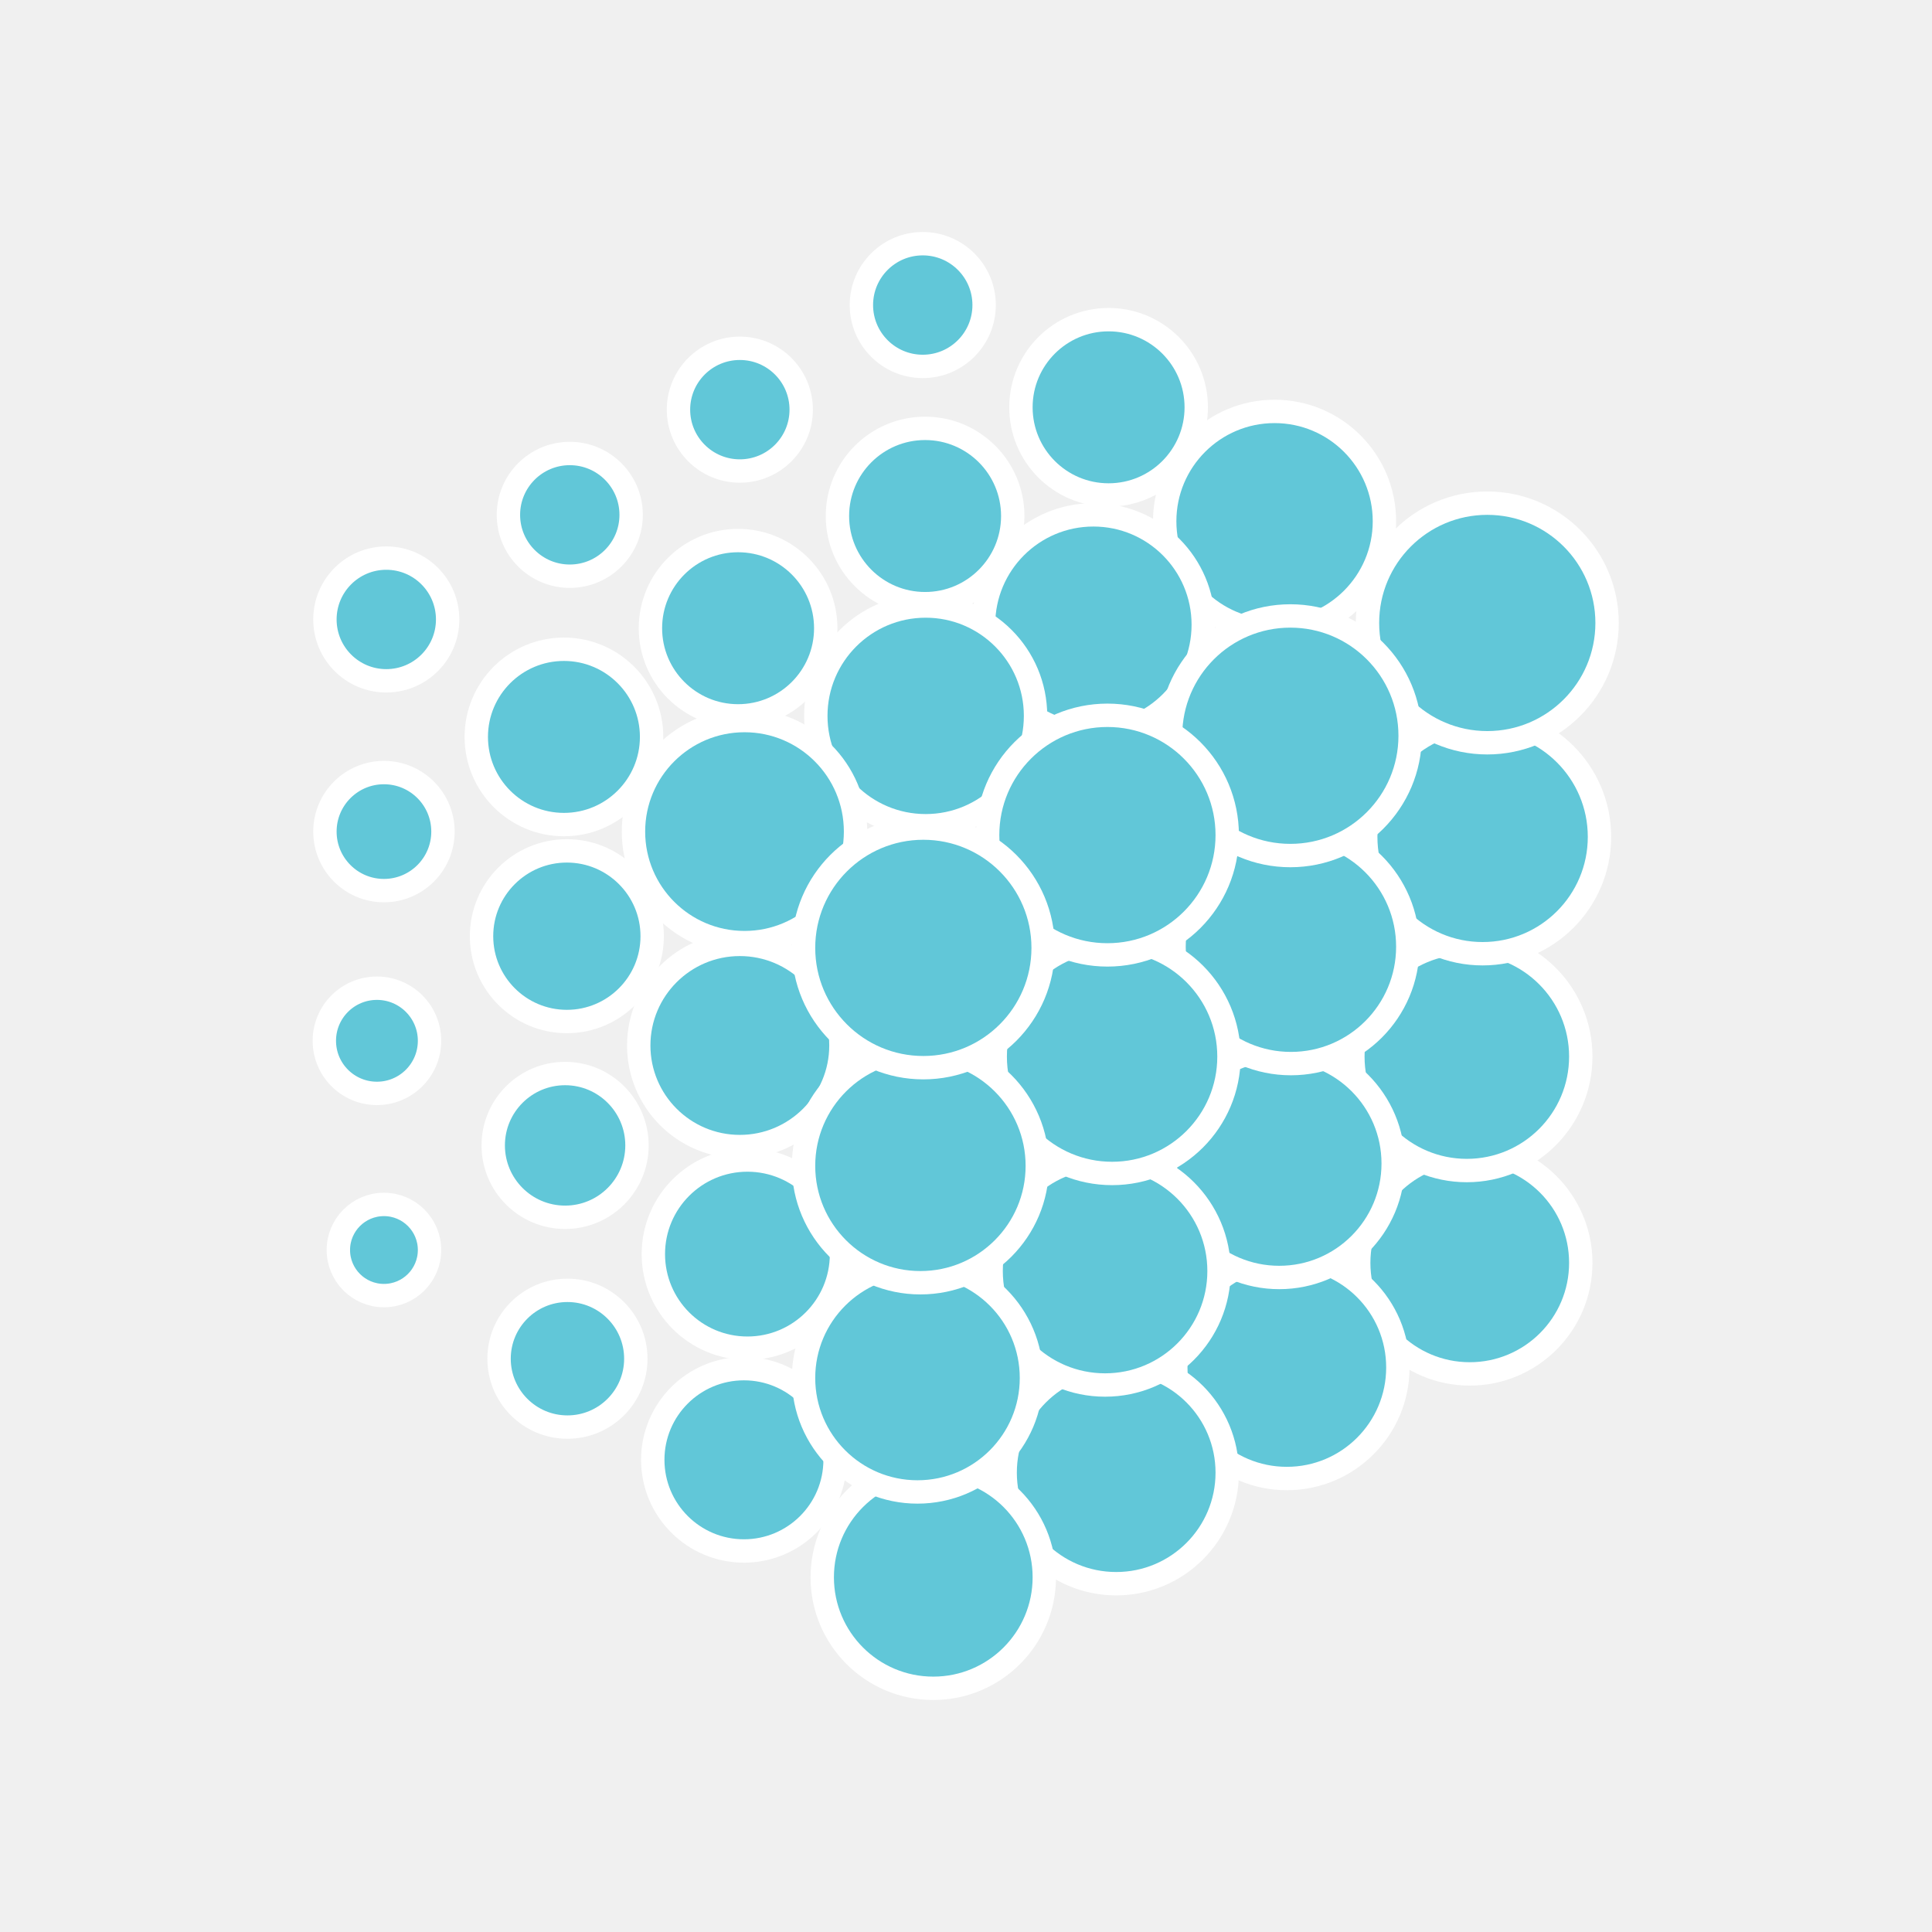
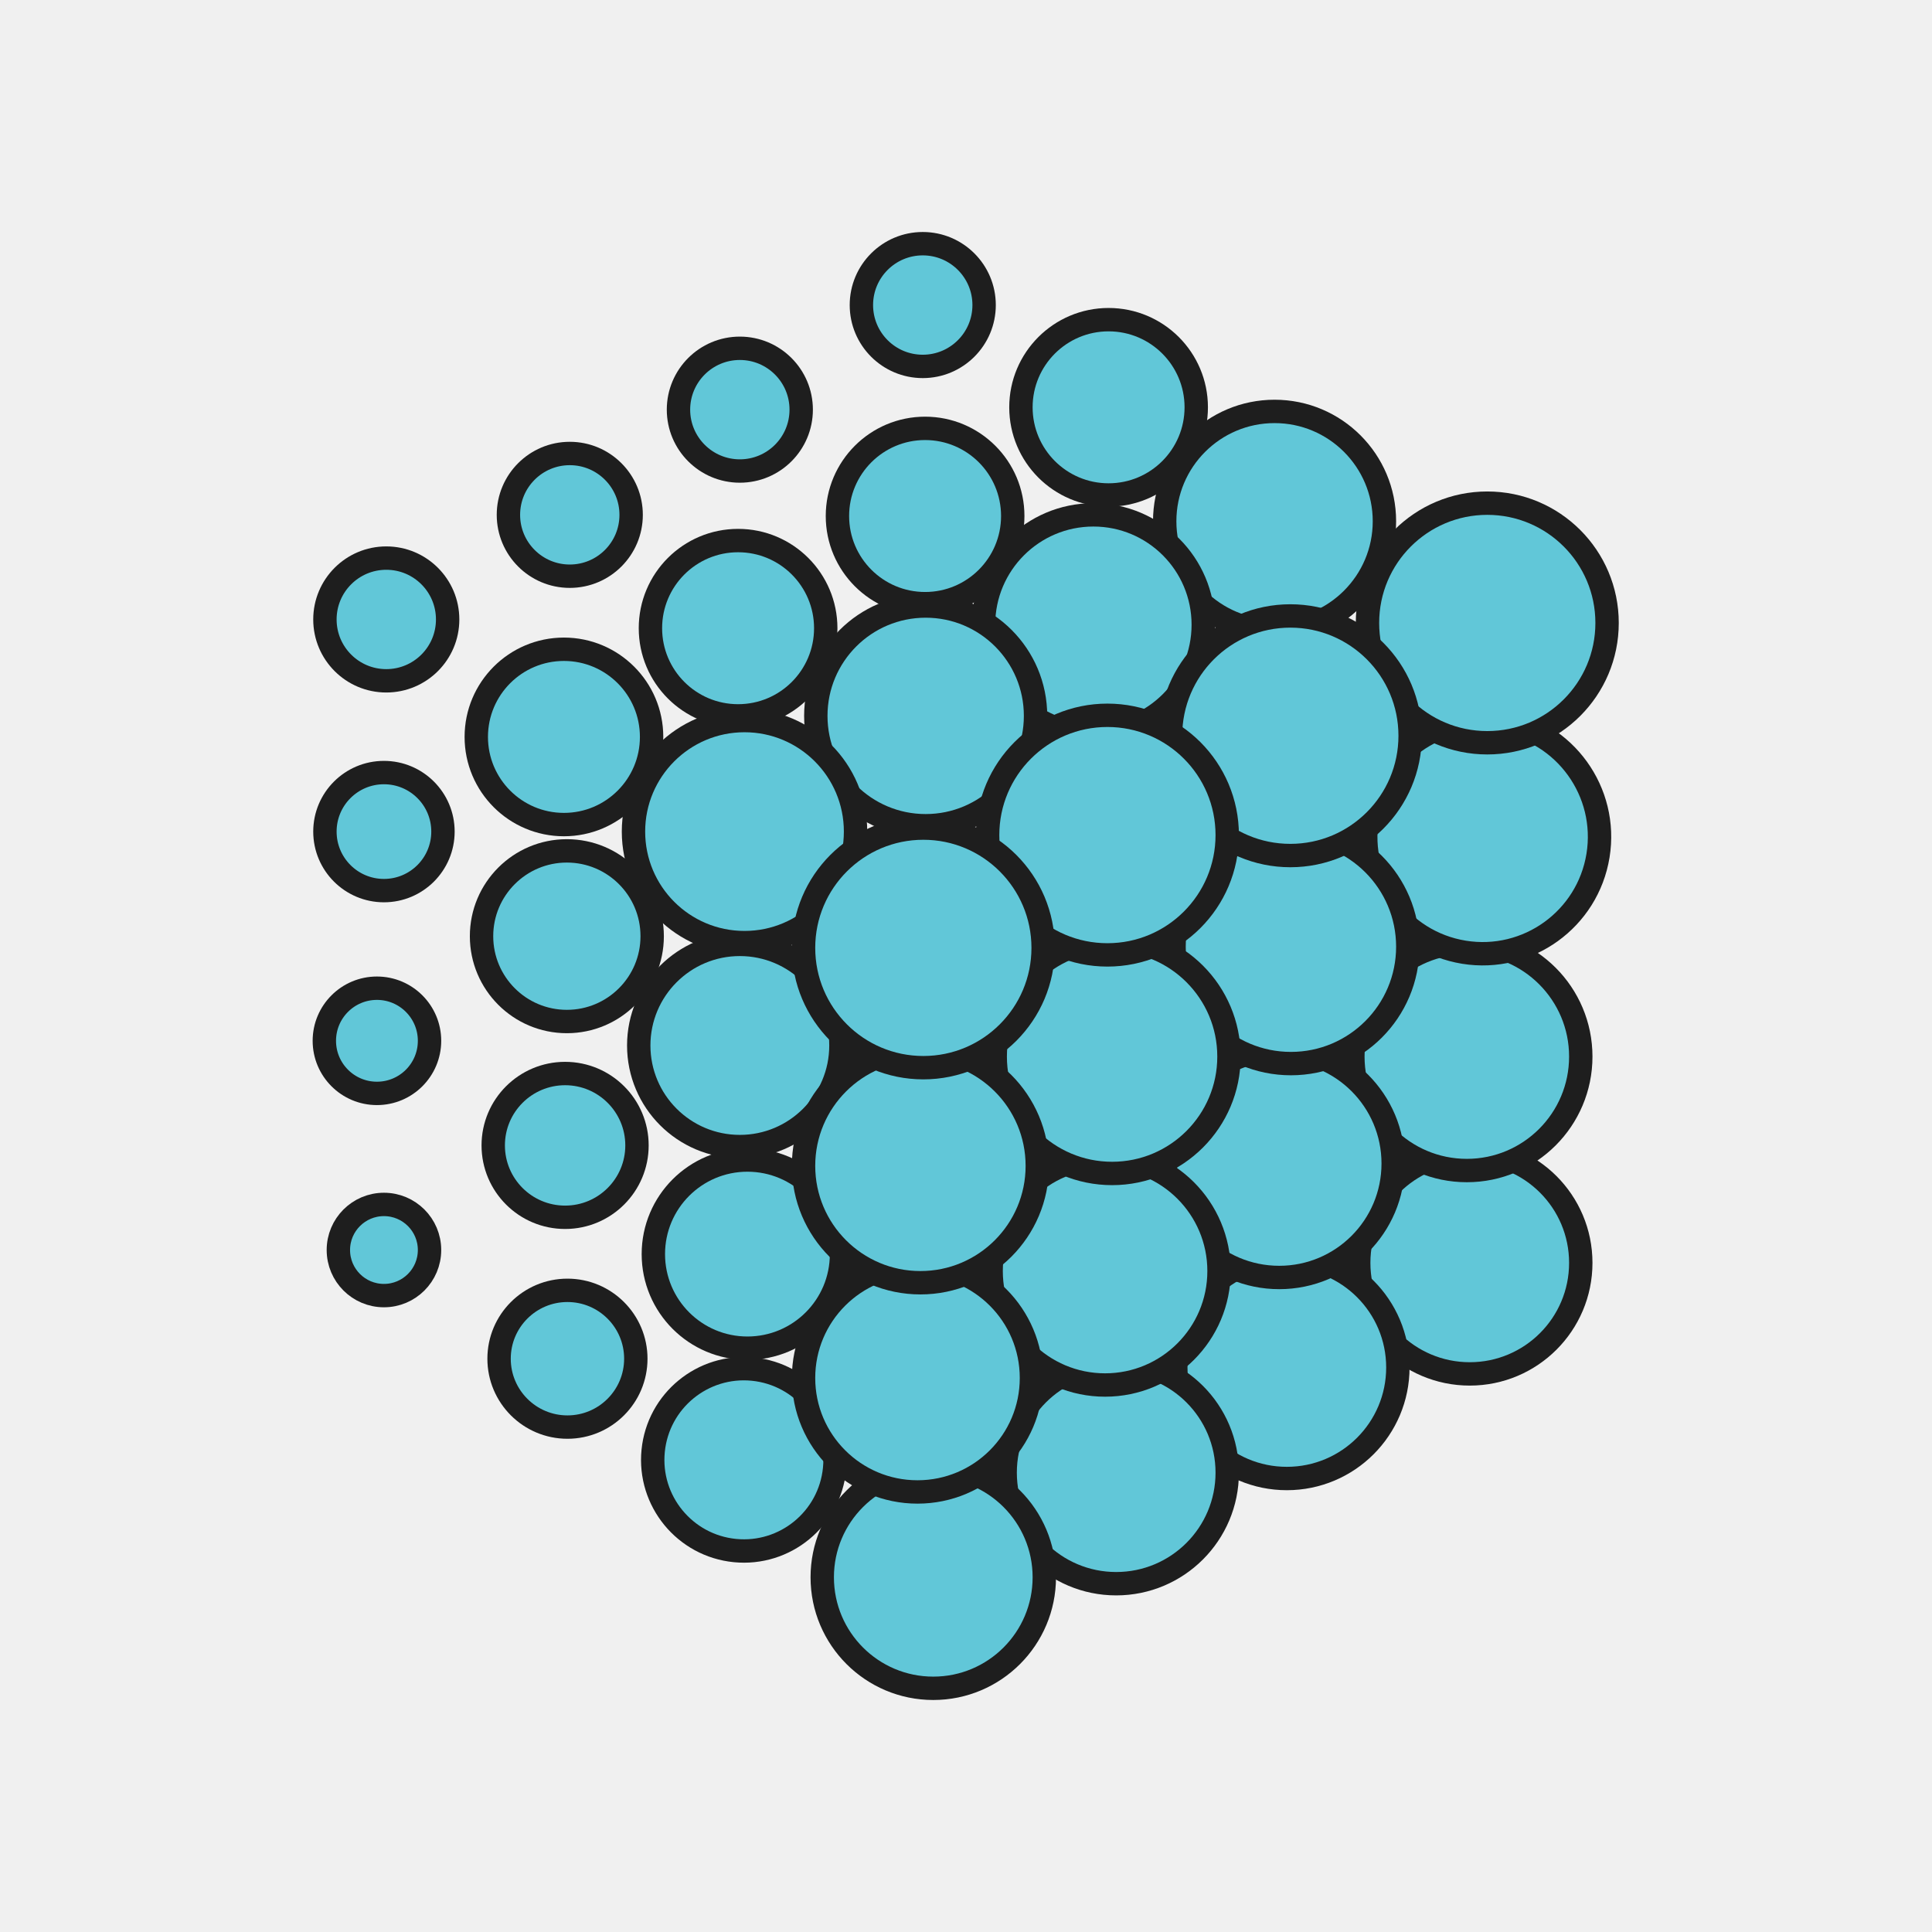
<svg xmlns="http://www.w3.org/2000/svg" version="1.1" id="Layer_1" x="0px" y="0px" viewBox="0 0 330.6 330.6" style="enable-background:new 0 0 330.6 330.6;" xml:space="preserve">
  <style type="text/css">
- 	.st0{fill:#61C7D8;stroke:#FFFFFF;stroke-width:4;stroke-miterlimit:10;}
+ 	.st0{fill:#61C7D8;stroke:#1E1E1E;stroke-width:4;stroke-miterlimit:10;}
</style>
  <g>
-     <circle class="st0" cx="127.3" cy="249.8" r="15.6" />
+     <ellipse transform="matrix(9.853754e-02 -0.9951 0.9951 9.853754e-02 -133.8281 351.8658)" class="st0" cx="127.3" cy="249.8" rx="15.6" ry="15.6" />
    <circle class="st0" cx="127.9" cy="214.6" r="16.1" />
    <circle class="st0" cx="126.6" cy="178.9" r="17.3" />
    <circle class="st0" cx="218.1" cy="89.2" r="18.8" />
    <circle class="st0" cx="187.1" cy="106.9" r="18.8" />
    <circle class="st0" cx="158.4" cy="122.5" r="18.8" />
    <circle class="st0" cx="127.4" cy="142.3" r="19" />
    <circle class="st0" cx="251.5" cy="216.1" r="19" />
    <circle class="st0" cx="220.2" cy="234" r="19" />
    <circle class="st0" cx="191" cy="252" r="19" />
    <circle class="st0" cx="159.7" cy="269.9" r="19" />
    <circle class="st0" cx="251" cy="180.8" r="19.5" />
    <circle class="st0" cx="218.9" cy="199.1" r="19.5" />
    <circle class="st0" cx="189.1" cy="217.5" r="19.5" />
    <circle class="st0" cx="157" cy="235.8" r="19.5" />
-     <circle class="st0" cx="253.7" cy="143.2" r="20" />
+     <ellipse transform="matrix(0.1602 -0.9871 0.9871 0.1602 71.7109 370.686)" class="st0" cx="253.7" cy="143.2" rx="20" ry="20" />
    <circle class="st0" cx="220.9" cy="162" r="20" />
    <circle class="st0" cx="190.3" cy="180.8" r="20" />
    <circle class="st0" cx="157.5" cy="199.5" r="20" />
    <circle class="st0" cx="254.5" cy="106.6" r="20.5" />
    <circle class="st0" cx="220.8" cy="125.9" r="20.5" />
    <circle class="st0" cx="189.5" cy="142.9" r="20.5" />
    <circle class="st0" cx="158" cy="162.2" r="20.5" />
    <circle class="st0" cx="189.7" cy="69.7" r="15" />
    <circle class="st0" cx="158.3" cy="88.3" r="15" />
    <circle class="st0" cx="126.3" cy="107.5" r="15" />
    <circle class="st0" cx="96.5" cy="126.1" r="15" />
    <circle class="st0" cx="66.1" cy="106" r="10.5" />
    <circle class="st0" cx="97.5" cy="88.1" r="10.5" />
    <circle class="st0" cx="126.6" cy="70.1" r="10.5" />
    <circle class="st0" cx="157.9" cy="52.2" r="10.5" />
    <circle class="st0" cx="97.1" cy="232.5" r="11.7" />
    <circle class="st0" cx="96.7" cy="196" r="12.3" />
    <circle class="st0" cx="97" cy="160.2" r="14.6" />
    <circle class="st0" cx="65.7" cy="142.3" r="10.1" />
    <circle class="st0" cx="64.5" cy="178.1" r="9" />
    <circle class="st0" cx="65.7" cy="213.9" r="7.8" />
  </g>
</svg>
